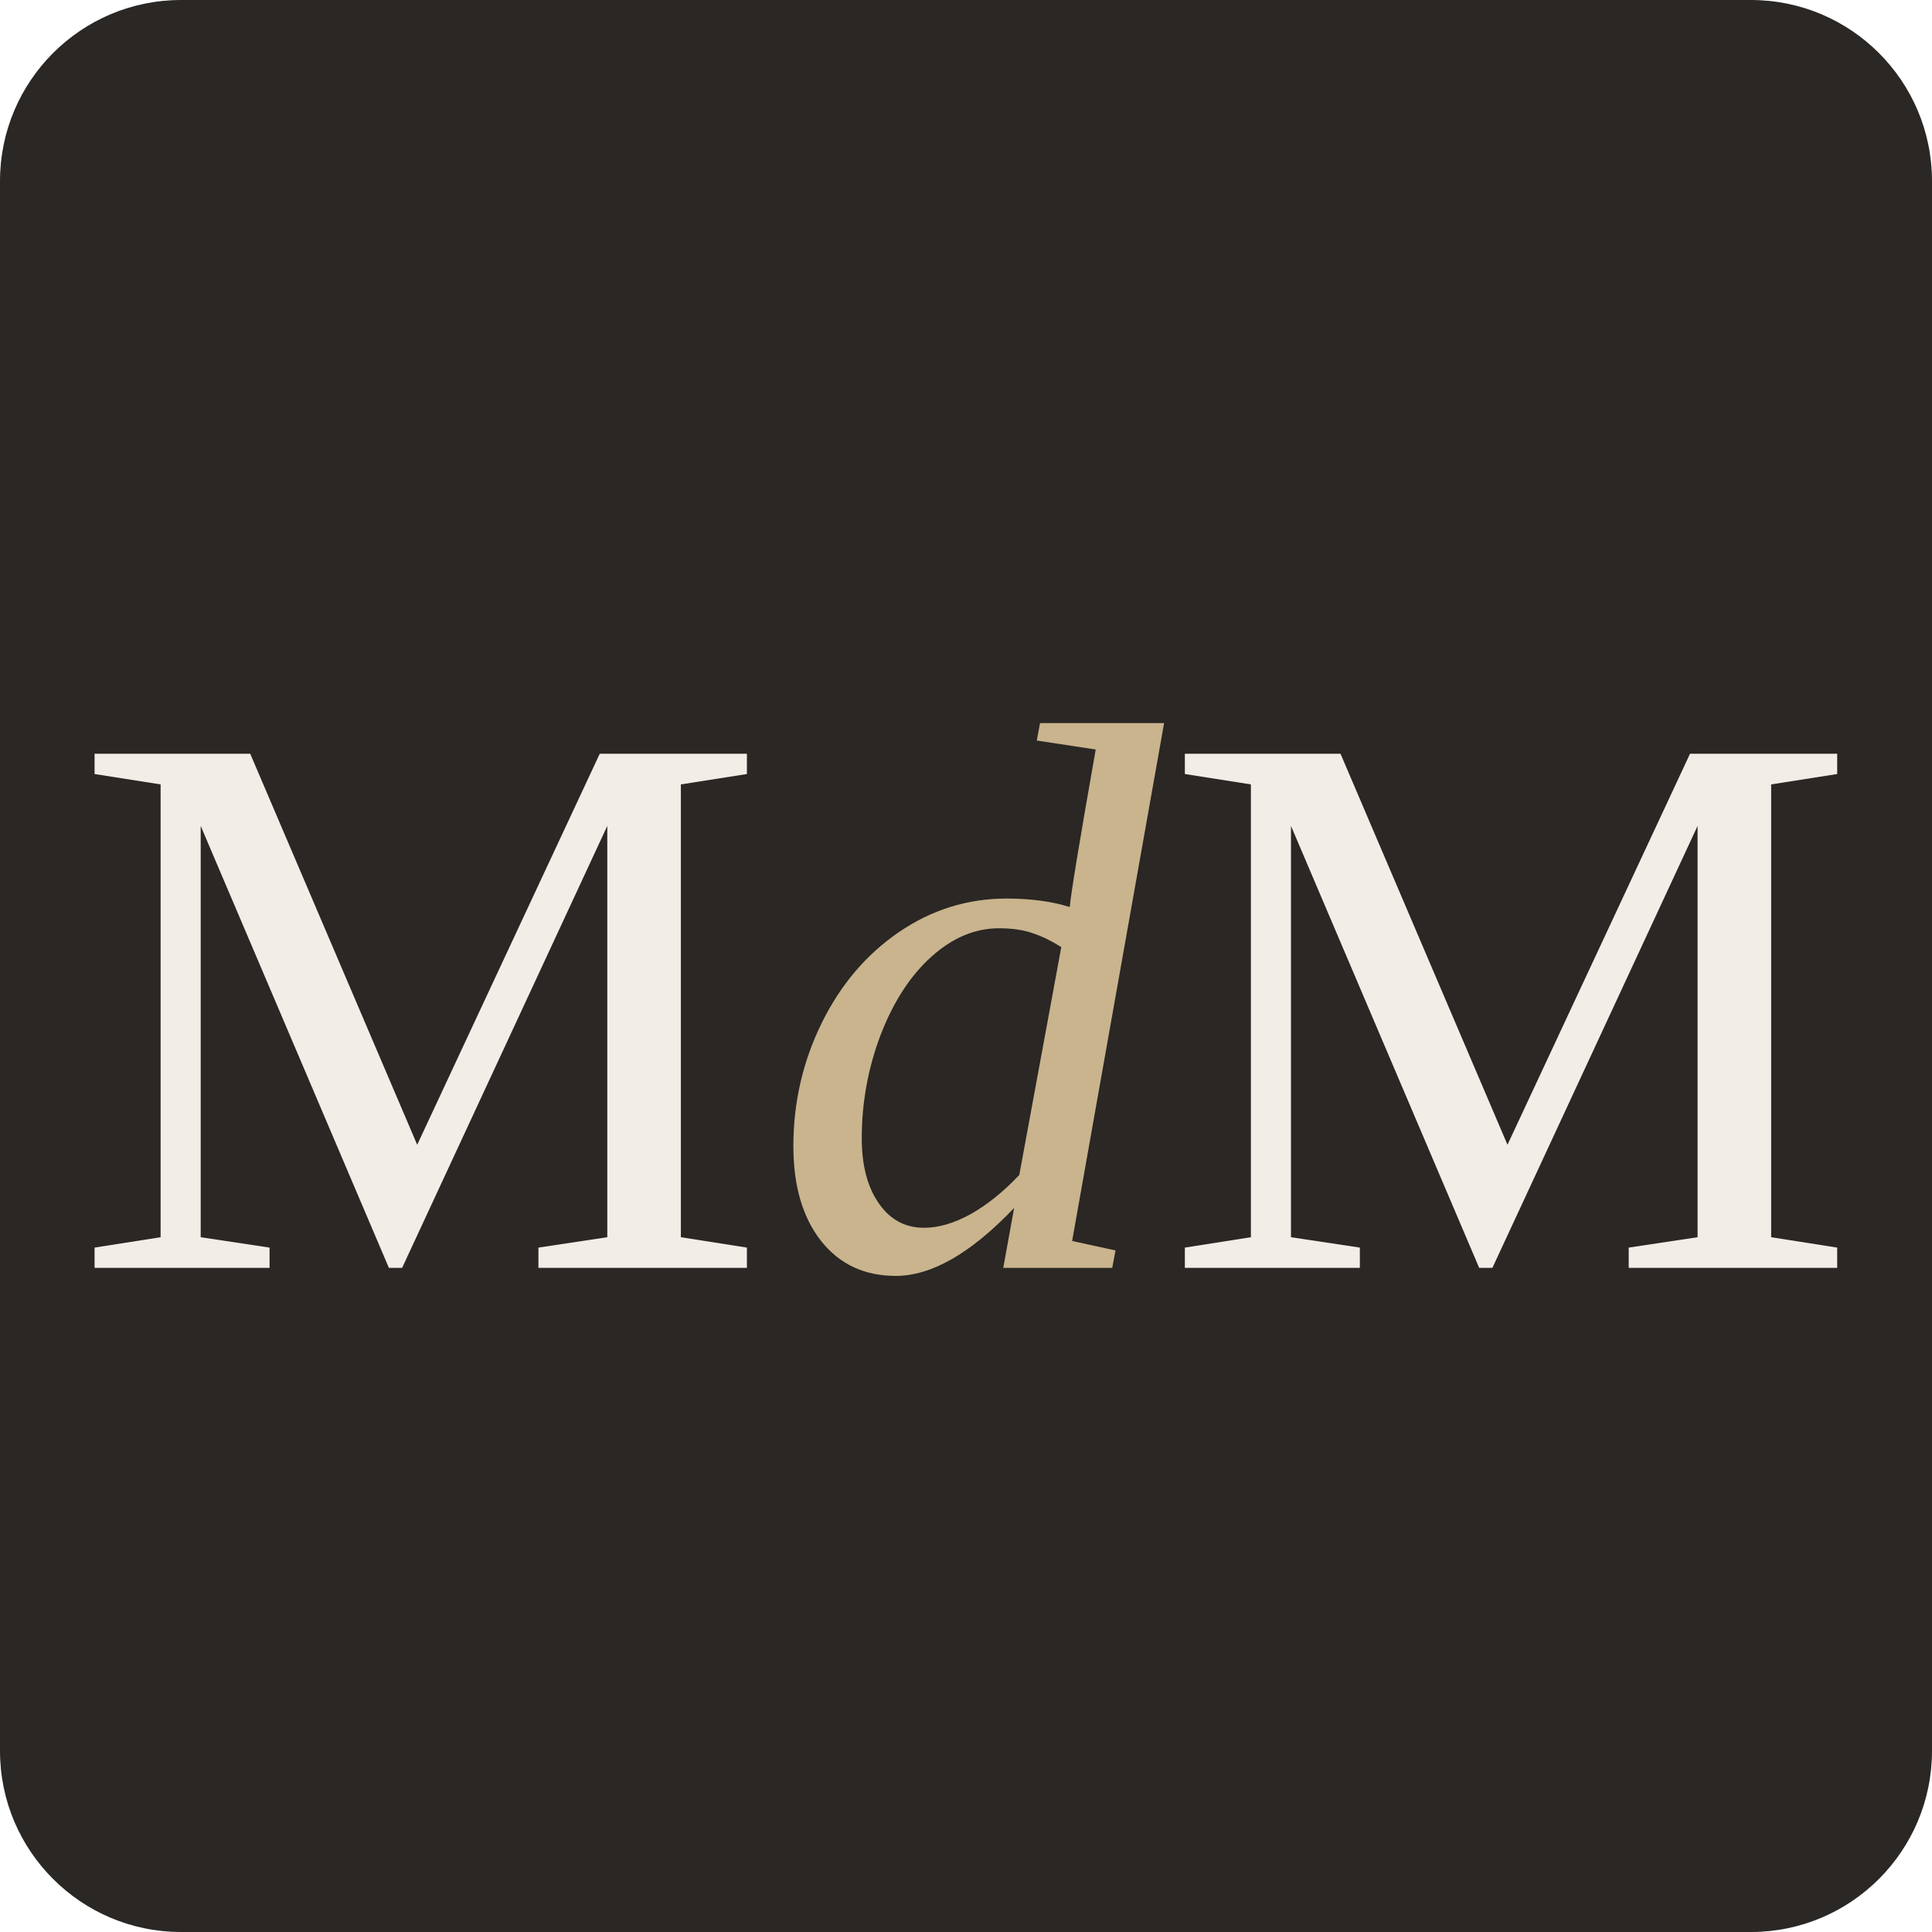
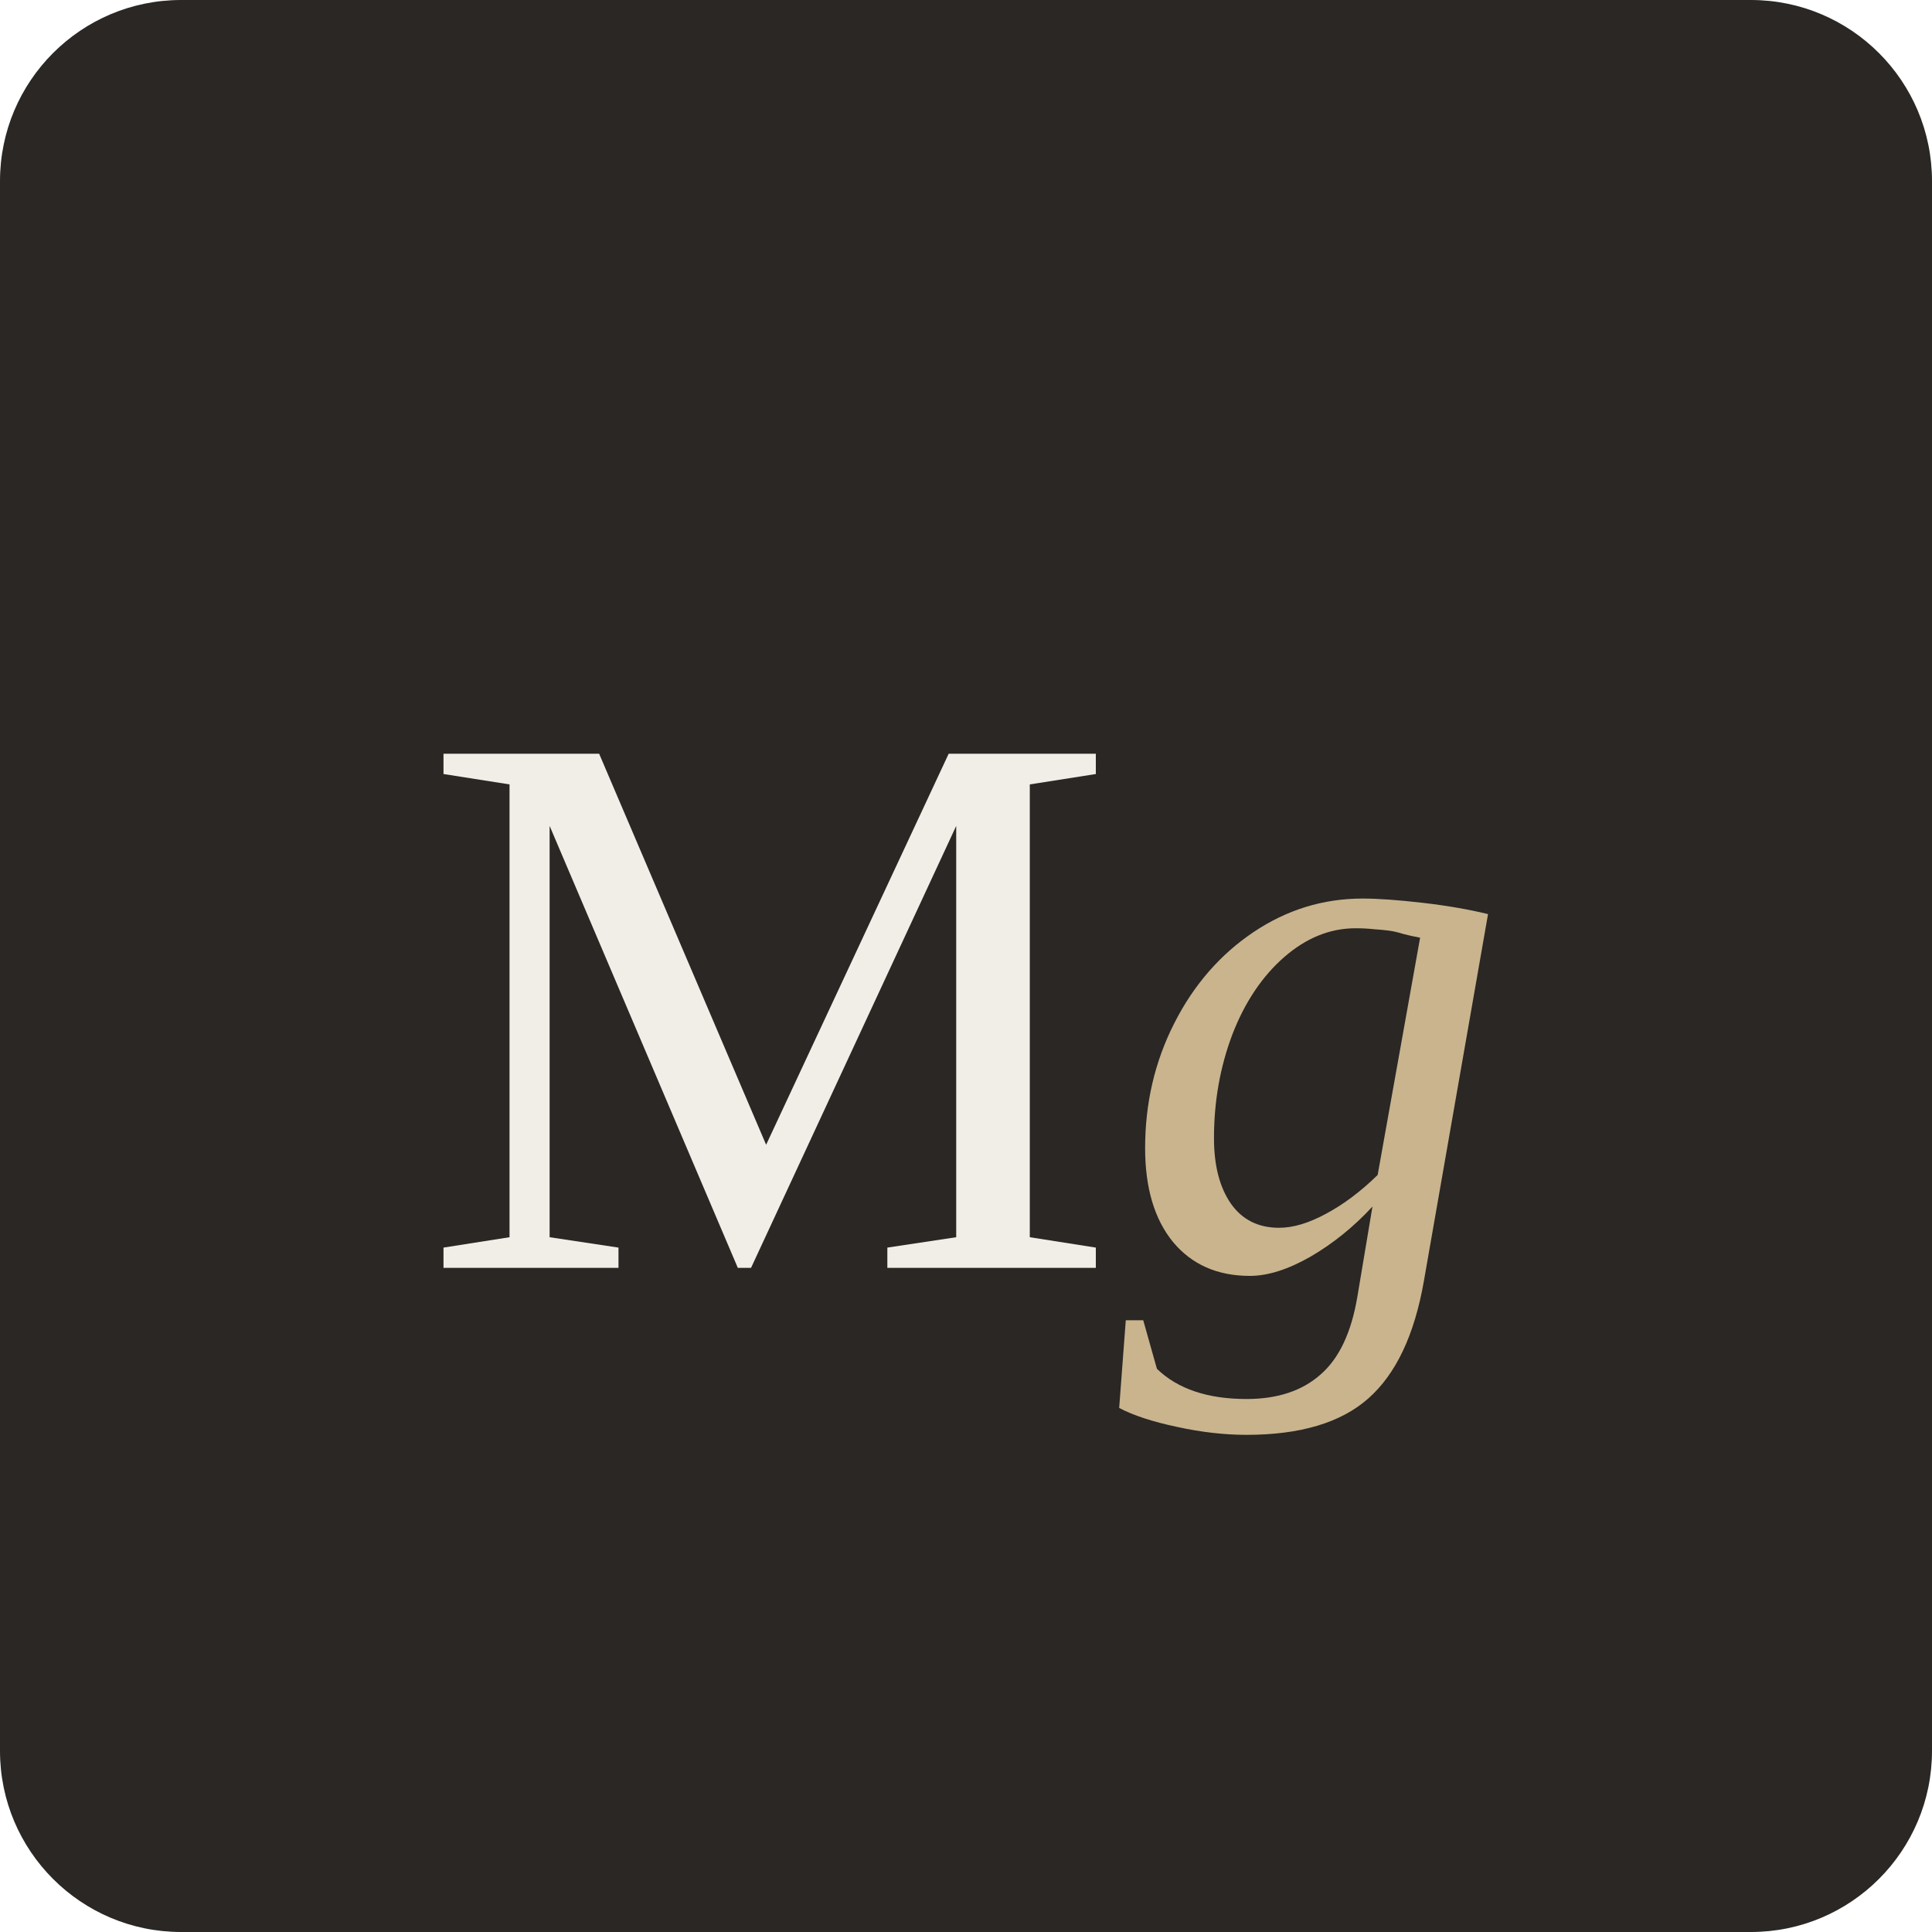
<svg xmlns="http://www.w3.org/2000/svg" viewBox="0 0 64 64">
  <rect width="64" height="64" rx="6" fill="#2a2724" />
-   <text x="32" y="42" text-anchor="middle" font-family="Georgia, 'Times New Roman', serif" font-size="26" fill="#f1ede7">M<tspan font-style="italic" fill="#c9b48e">d</tspan>M</text>
+   <text x="32" y="42" text-anchor="middle" font-family="Georgia, 'Times New Roman', serif" font-size="26" fill="#f1ede7">M<tspan font-style="italic" fill="#c9b48e">g</tspan>
+   </text>
</svg>
